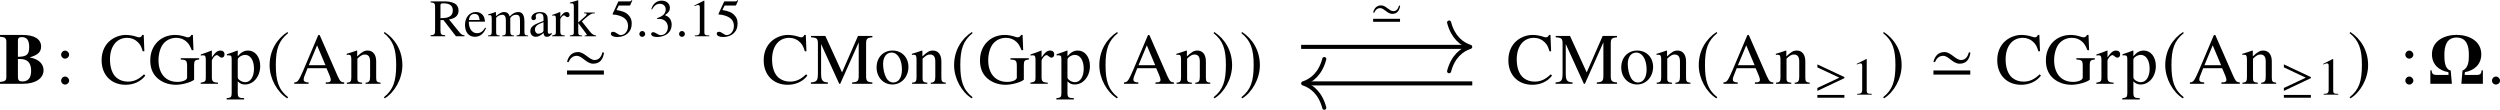
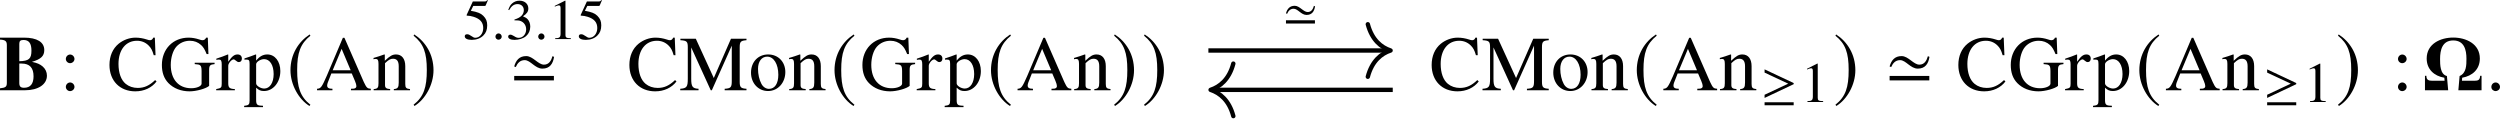
- <svg xmlns="http://www.w3.org/2000/svg" xmlns:xlink="http://www.w3.org/1999/xlink" version="1.1" width="343.496pt" height="15.086pt" viewBox="-64.369 -64.182 343.496 15.086">
+ <svg xmlns="http://www.w3.org/2000/svg" xmlns:xlink="http://www.w3.org/1999/xlink" version="1.1" width="318.835pt" height="15.086pt" viewBox="-64.369 -64.182 318.835 15.086">
  <defs>
    <path id="g1-10" d="M7.583 0V-1.846H7.404C7.375-1.29 7.146-1.211 6.64-1.211H5.082L5.112-1.598C6.402-1.826 7.365-2.66 7.365-4.05C7.365-5.925 5.598-6.72 3.97-6.72S.586-5.925 .586-4.05C.586-2.67 1.538-1.816 2.839-1.598L2.868-1.211H1.3C.834-1.211 .546-1.31 .546-1.846H.367V0H3.325L3.166-1.816C2.293-2.025 2.293-3.285 2.293-3.99C2.293-5.131 2.571-6.352 3.97-6.352C5.36-6.352 5.657-5.171 5.657-4.03C5.657-3.206 5.657-2.194 4.784-1.816L4.625 0H7.583Z" />
    <path id="g5-66" d="M6.144-1.866C6.144-2.313 5.955-2.72 5.608-3.027C5.26-3.325 4.923-3.474 4.228-3.623C5.38-3.96 5.806-4.367 5.806-5.122C5.806-6.144 4.883-6.71 3.226-6.71H.159V-6.461C.844-6.422 1.032-6.263 1.032-5.757V-.953C1.032-.447 .883-.328 .159-.248V0H3.355C5.032 0 6.144-.744 6.144-1.866ZM4.437-1.777C4.437-.814 4.03-.318 3.226-.318C2.789-.318 2.62-.486 2.62-.923V-3.404H2.918C3.94-3.404 4.437-2.868 4.437-1.777ZM4.169-5.052C4.169-4.01 3.841-3.732 2.62-3.702V-5.925C2.62-6.283 2.769-6.412 3.156-6.412C3.851-6.412 4.169-5.985 4.169-5.052Z" />
    <path id="g7-21" d="M4.159-2.268V-2.413L.449-4.159V-3.746L3.463-2.333L.449-.92V-.514L4.159-2.268ZM4.159 .42V.036H.449V.42H4.159Z" />
    <path id="g7-39" d="M4.159-3.108L4.014-3.174C3.898-2.761 3.688-2.384 3.217-2.384C2.681-2.384 2.195-3.181 1.565-3.181S.609-2.797 .449-2.217L.594-2.159C.754-2.529 1-2.804 1.427-2.804C1.964-2.804 2.391-2.014 3.072-2.014C3.768-2.014 4.058-2.471 4.159-3.108ZM4.144-.92V-1.333H.449V-.92H4.144Z" />
    <path id="g7-185" d="M2.137-5.195C1.087-4.514 .348-3.34 .348-1.862C.348-.514 1.116 .848 2.116 1.464L2.203 1.348C1.246 .594 .971-.283 .971-1.884C.971-3.492 1.268-4.326 2.203-5.079L2.137-5.195Z" />
    <path id="g7-186" d="M.275-5.195L.21-5.079C1.145-4.326 1.442-3.492 1.442-1.884C1.442-.283 1.167 .594 .21 1.348L.297 1.464C1.297 .848 2.065-.514 2.065-1.862C2.065-3.34 1.326-4.514 .275-5.195Z" />
    <use id="g10-39" xlink:href="#g7-39" transform="scale(1.369862)" />
    <use id="g10-185" xlink:href="#g7-185" transform="scale(1.369862)" />
    <use id="g10-186" xlink:href="#g7-186" transform="scale(1.369862)" />
    <path id="g13-149" d="M1.797-.427C1.797-.734 1.538-.993 1.241-.993S.695-.744 .695-.427C.695-.05 1.032 .109 1.241 .109S1.797-.06 1.797-.427Z" />
    <path id="g17-46" d="M1.311-.312C1.311-.536 1.123-.725 .906-.725S.507-.536 .507-.312C.507-.101 .688 .08 .898 .08C1.123 .08 1.311-.101 1.311-.312Z" />
    <path id="g17-49" d="M2.855 0V-.109C2.282-.116 2.166-.188 2.166-.536V-4.884L2.108-4.898L.804-4.239V-4.137C.891-4.173 .971-4.202 1-4.217C1.13-4.268 1.253-4.297 1.326-4.297C1.478-4.297 1.543-4.188 1.543-3.956V-.674C1.543-.435 1.485-.268 1.369-.203C1.261-.138 1.159-.116 .855-.109V0H2.855Z" />
    <path id="g17-51" d="M3.13-1.587C3.13-1.956 3.014-2.297 2.804-2.521C2.659-2.681 2.521-2.768 2.203-2.905C2.703-3.246 2.884-3.514 2.884-3.905C2.884-4.492 2.42-4.898 1.753-4.898C1.391-4.898 1.072-4.775 .812-4.543C.594-4.347 .485-4.159 .326-3.724L.435-3.695C.732-4.224 1.058-4.463 1.514-4.463C1.985-4.463 2.311-4.144 2.311-3.688C2.311-3.427 2.203-3.166 2.022-2.985C1.804-2.768 1.601-2.659 1.109-2.485V-2.391C1.536-2.391 1.703-2.377 1.877-2.311C2.326-2.152 2.608-1.739 2.608-1.239C2.608-.63 2.195-.159 1.659-.159C1.464-.159 1.319-.21 1.051-.384C.833-.514 .71-.565 .587-.565C.42-.565 .312-.464 .312-.312C.312-.058 .623 .101 1.13 .101C1.688 .101 2.261-.087 2.601-.384S3.13-1.101 3.13-1.587Z" />
    <path id="g17-53" d="M3.174-4.934L3.108-4.985C3-4.833 2.927-4.797 2.775-4.797H1.261L.471-3.079C.464-3.065 .464-3.043 .464-3.043C.464-3.007 .493-2.985 .551-2.985C.783-2.985 1.072-2.934 1.369-2.84C2.203-2.572 2.587-2.123 2.587-1.406C2.587-.71 2.145-.167 1.58-.167C1.435-.167 1.311-.217 1.094-.377C.862-.543 .696-.616 .543-.616C.333-.616 .232-.529 .232-.348C.232-.072 .572 .101 1.116 .101C1.724 .101 2.246-.094 2.608-.464C2.942-.79 3.094-1.203 3.094-1.753C3.094-2.275 2.956-2.608 2.594-2.971C2.275-3.289 1.862-3.456 1.007-3.608L1.311-4.224H2.732C2.848-4.224 2.876-4.239 2.898-4.289L3.174-4.934Z" />
    <path id="g17-58" d="M1.391-2.913C1.391-3.137 1.203-3.326 .985-3.326S.587-3.137 .587-2.913C.587-2.703 .768-2.521 .978-2.521C1.203-2.521 1.391-2.703 1.391-2.913ZM1.391-.312C1.391-.536 1.203-.725 .985-.725S.587-.536 .587-.312C.587-.101 .768 .08 .978 .08C1.203 .08 1.391-.101 1.391-.312Z" />
    <path id="g17-65" d="M5.115 0V-.138C4.789-.159 4.717-.232 4.463-.768L2.659-4.884H2.514L1.007-1.326C.543-.268 .456-.159 .109-.138V0H1.543V-.138C1.196-.138 1.051-.232 1.051-.435C1.051-.522 1.072-.623 1.109-.717L1.442-1.565H3.34L3.637-.869C3.724-.667 3.775-.485 3.775-.377C3.775-.312 3.731-.232 3.673-.203C3.587-.152 3.529-.138 3.268-.138V0H5.115ZM3.239-1.862H1.565L2.398-3.855L3.239-1.862Z" />
    <path id="g17-67" d="M4.586-.819L4.456-.949C3.92-.435 3.442-.217 2.84-.217C2.406-.217 2.014-.348 1.71-.601C1.282-.956 1.043-1.609 1.043-2.449C1.043-3.76 1.717-4.608 2.768-4.608C3.188-4.608 3.558-4.456 3.847-4.166C4.079-3.934 4.188-3.731 4.326-3.261H4.492L4.427-4.898H4.275C4.231-4.746 4.115-4.659 3.978-4.659C3.905-4.659 3.804-4.681 3.688-4.724C3.333-4.84 2.978-4.898 2.623-4.898C2.065-4.898 1.493-4.688 1.051-4.326C.5-3.869 .203-3.181 .203-2.355C.203-.884 1.167 .101 2.608 .101C3.427 .101 4.144-.232 4.586-.819Z" />
    <path id="g17-71" d="M5.137-2.435V-2.565H3.289V-2.435C3.601-2.413 3.688-2.391 3.775-2.333C3.884-2.268 3.927-2.101 3.927-1.79V-.616C3.927-.384 3.485-.188 2.963-.188C1.782-.188 1.058-1.014 1.058-2.362C1.058-3.043 1.261-3.702 1.58-4.058S2.348-4.608 2.84-4.608C3.246-4.608 3.601-4.471 3.884-4.21C4.101-4.007 4.217-3.811 4.398-3.369H4.565L4.507-4.898H4.347C4.304-4.76 4.173-4.659 4.021-4.659C3.949-4.659 3.833-4.681 3.702-4.731C3.376-4.84 3.043-4.898 2.717-4.898C1.268-4.898 .232-3.833 .232-2.355C.232-1.645 .427-1.101 .833-.674C1.319-.174 2.014 .101 2.811 .101C3.434 .101 4.34-.152 4.63-.406V-1.877C4.63-2.304 4.717-2.398 5.137-2.435Z" />
    <path id="g17-77" d="M6.253 0V-.138C5.724-.174 5.623-.275 5.623-.79V-4.007C5.623-4.521 5.717-4.615 6.253-4.659V-4.797H4.811L3.21-1.138L1.536-4.797H.101V-4.659C.696-4.623 .79-4.536 .79-4.007V-1.065C.79-.319 .688-.181 .087-.138V0H1.79V-.138C1.232-.167 1.109-.333 1.109-1.065V-3.985L2.927 0H3.029L4.884-4.152V-.869C4.884-.268 4.797-.174 4.224-.138V0H6.253Z" />
-     <path id="g17-82" d="M4.775 0V-.138C4.499-.159 4.355-.232 4.144-.478L2.652-2.311C3.137-2.406 3.355-2.492 3.594-2.688C3.826-2.876 3.963-3.181 3.963-3.521C3.963-3.833 3.869-4.101 3.681-4.311C3.405-4.608 2.804-4.797 2.123-4.797H.123V-4.659C.667-4.601 .739-4.521 .739-4.007V-.869C.739-.268 .667-.181 .123-.138V0H2.13V-.138C1.572-.174 1.478-.268 1.478-.79V-2.217L1.884-2.232L3.608 0H4.775ZM3.174-3.536C3.174-3.174 3.021-2.869 2.761-2.732C2.427-2.543 2.174-2.5 1.478-2.485V-4.268C1.478-4.471 1.558-4.528 1.848-4.528C2.753-4.528 3.174-4.217 3.174-3.536Z" />
-     <path id="g17-97" d="M3.203-.29V-.478C3.079-.377 2.992-.341 2.884-.341C2.717-.341 2.666-.442 2.666-.761V-2.174C2.666-2.543 2.63-2.746 2.529-2.913C2.377-3.188 2.065-3.333 1.623-3.333C1.253-3.333 .906-3.232 .703-3.065C.522-2.913 .406-2.703 .406-2.521C.406-2.355 .543-2.21 .717-2.21S1.043-2.355 1.043-2.514C1.043-2.543 1.036-2.579 1.029-2.63C1.014-2.695 1.007-2.753 1.007-2.804C1.007-3 1.239-3.159 1.529-3.159C1.884-3.159 2.079-2.949 2.079-2.558V-2.116C.964-1.666 .84-1.609 .529-1.333C.37-1.188 .268-.942 .268-.703C.268-.246 .58 .072 1.029 .072C1.348 .072 1.645-.08 2.087-.456C2.123-.072 2.253 .072 2.55 .072C2.797 .072 2.949-.014 3.203-.29ZM2.079-.891C2.079-.667 2.043-.601 1.891-.507C1.717-.406 1.514-.348 1.362-.348C1.109-.348 .906-.594 .906-.906V-.935C.906-1.362 1.203-1.623 2.079-1.942V-.891Z" />
-     <path id="g17-101" d="M3.072-1.138L2.956-1.188C2.608-.638 2.297-.427 1.833-.427C1.435-.427 1.13-.616 .92-1.007C.775-1.29 .717-1.543 .703-2.007H2.934C2.876-2.478 2.804-2.688 2.623-2.92C2.406-3.181 2.072-3.333 1.695-3.333C.797-3.333 .181-2.608 .181-1.551C.181-.551 .703 .072 1.536 .072C2.232 .072 2.768-.355 3.072-1.138ZM2.195-2.239H.717C.797-2.811 1.043-3.072 1.485-3.072S2.101-2.869 2.195-2.239Z" />
-     <path id="g17-107" d="M3.659 0V-.109C3.34-.13 3.116-.268 2.811-.638L1.703-2.043L1.913-2.239C2.427-2.717 2.876-3.05 3.087-3.108C3.195-3.137 3.297-3.152 3.42-3.152H3.478V-3.261H2V-3.159C2.282-3.152 2.362-3.123 2.362-3.021C2.362-2.963 2.297-2.862 2.195-2.775L1.203-1.891V-4.934L1.174-4.949L.268-4.688L.051-4.63V-4.514C.145-4.521 .21-4.528 .283-4.528C.522-4.528 .594-4.434 .594-4.086V-.594C.594-.217 .572-.196 .051-.109V0H1.746V-.109L1.601-.116C1.311-.13 1.203-.232 1.203-.485V-1.819L2.217-.464L2.239-.435C2.253-.413 2.268-.391 2.29-.37C2.348-.297 2.369-.254 2.369-.217C2.369-.152 2.304-.109 2.217-.109H2.079V0H3.659Z" />
-     <path id="g17-109" d="M5.615 0V-.109L5.427-.123C5.21-.138 5.115-.268 5.115-.551V-2.043C5.115-2.898 4.833-3.333 4.275-3.333C3.855-3.333 3.485-3.145 3.094-2.724C2.963-3.137 2.717-3.333 2.326-3.333C2.007-3.333 1.804-3.232 1.203-2.775V-3.318L1.152-3.333C.783-3.195 .536-3.116 .138-3.007V-2.884C.232-2.905 .29-2.913 .37-2.913C.558-2.913 .623-2.797 .623-2.449V-.616C.623-.225 .522-.116 .116-.109V0H1.724V-.109C1.34-.123 1.232-.203 1.232-.485V-2.529C1.232-2.529 1.29-2.616 1.34-2.666C1.522-2.833 1.833-2.956 2.087-2.956C2.406-2.956 2.565-2.703 2.565-2.195V-.623C2.565-.217 2.485-.138 2.072-.109V0H3.695V-.109C3.282-.116 3.174-.239 3.174-.688V-2.514C3.391-2.826 3.63-2.956 3.963-2.956C4.376-2.956 4.507-2.761 4.507-2.159V-.63C4.507-.217 4.449-.159 4.029-.109V0H5.615Z" />
    <path id="g17-110" d="M3.514 0V-.109C3.159-.145 3.072-.232 3.072-.587V-2.246C3.072-2.927 2.753-3.333 2.217-3.333C1.884-3.333 1.659-3.21 1.167-2.746V-3.318L1.116-3.333C.761-3.203 .514-3.123 .116-3.007V-2.884C.159-2.905 .232-2.913 .312-2.913C.514-2.913 .58-2.804 .58-2.449V-.652C.58-.239 .5-.138 .13-.109V0H1.666V-.109C1.297-.138 1.188-.225 1.188-.485V-2.521C1.536-2.848 1.695-2.934 1.935-2.934C2.29-2.934 2.463-2.71 2.463-2.232V-.717C2.463-.261 2.369-.138 2.007-.109V0H3.514Z" />
    <path id="g17-111" d="M3.405-1.695C3.405-2.645 2.739-3.333 1.811-3.333C.869-3.333 .21-2.637 .21-1.637C.21-.659 .884 .072 1.797 .072S3.405-.696 3.405-1.695ZM2.753-1.442C2.753-.623 2.427-.13 1.884-.13C1.601-.13 1.333-.304 1.181-.594C.978-.971 .862-1.478 .862-1.993C.862-2.681 1.203-3.13 1.717-3.13C2.326-3.13 2.753-2.435 2.753-1.442Z" />
    <path id="g17-112" d="M3.405-1.79C3.405-2.688 2.898-3.333 2.195-3.333C1.79-3.333 1.471-3.152 1.152-2.761V-3.318L1.109-3.333C.717-3.181 .464-3.087 .065-2.963V-2.848C.13-2.855 .181-2.855 .246-2.855C.493-2.855 .543-2.782 .543-2.442V.949C.543 1.326 .464 1.406 .036 1.449V1.572H1.79V1.442C1.246 1.435 1.152 1.355 1.152 .898V-.239C1.406 0 1.58 .072 1.884 .072C2.739 .072 3.405-.739 3.405-1.79ZM2.782-1.507C2.782-.703 2.427-.159 1.906-.159C1.565-.159 1.152-.42 1.152-.638V-2.42C1.152-2.637 1.558-2.898 1.891-2.898C2.427-2.898 2.782-2.348 2.782-1.507Z" />
    <path id="g17-114" d="M2.427-2.949C2.427-3.188 2.275-3.333 2.029-3.333C1.724-3.333 1.514-3.166 1.159-2.652V-3.318L1.123-3.333C.739-3.174 .478-3.079 .051-2.942V-2.826C.152-2.848 .217-2.855 .304-2.855C.485-2.855 .551-2.739 .551-2.42V-.609C.551-.246 .5-.196 .036-.109V0H1.775V-.109C1.282-.13 1.159-.239 1.159-.652V-2.282C1.159-2.514 1.471-2.876 1.666-2.876C1.71-2.876 1.775-2.84 1.855-2.768C1.971-2.666 2.05-2.623 2.145-2.623C2.319-2.623 2.427-2.746 2.427-2.949Z" />
    <use id="g20-58" xlink:href="#g17-58" transform="scale(1.369862)" />
    <use id="g20-65" xlink:href="#g17-65" transform="scale(1.369862)" />
    <use id="g20-67" xlink:href="#g17-67" transform="scale(1.369862)" />
    <use id="g20-71" xlink:href="#g17-71" transform="scale(1.369862)" />
    <use id="g20-77" xlink:href="#g17-77" transform="scale(1.369862)" />
    <use id="g20-110" xlink:href="#g17-110" transform="scale(1.369862)" />
    <use id="g20-111" xlink:href="#g17-111" transform="scale(1.369862)" />
    <use id="g20-112" xlink:href="#g17-112" transform="scale(1.369862)" />
    <use id="g20-114" xlink:href="#g17-114" transform="scale(1.369862)" />
  </defs>
  <g id="page1">
-     <g transform="matrix(1 0 0 1 -263.8679 5.1836)">
-       <use x="199.34" y="-57.855" xlink:href="#g5-66" />
-       <use x="207.092" y="-57.855" xlink:href="#g20-58" />
-       <use x="213.182" y="-57.855" xlink:href="#g20-67" />
-       <use x="219.827" y="-57.855" xlink:href="#g20-71" />
-       <use x="227.02" y="-57.855" xlink:href="#g20-114" />
-       <use x="230.587" y="-57.855" xlink:href="#g20-112" />
-       <use x="236.066" y="-57.855" xlink:href="#g10-185" />
-       <use x="239.782" y="-57.855" xlink:href="#g20-65" />
-       <use x="246.976" y="-57.855" xlink:href="#g20-110" />
-       <use x="251.957" y="-57.855" xlink:href="#g10-186" />
-       <use x="258.54" y="-64.381" xlink:href="#g17-82" />
-       <use x="263.209" y="-64.381" xlink:href="#g17-101" />
-       <use x="266.438" y="-64.381" xlink:href="#g17-109" />
-       <use x="272.096" y="-64.381" xlink:href="#g17-97" />
-       <use x="275.325" y="-64.381" xlink:href="#g17-114" />
-       <use x="277.747" y="-64.381" xlink:href="#g17-107" />
-       <use x="283.202" y="-64.381" xlink:href="#g17-53" />
-       <use x="286.838" y="-64.381" xlink:href="#g17-46" />
-       <use x="288.656" y="-64.381" xlink:href="#g17-51" />
-       <use x="292.293" y="-64.381" xlink:href="#g17-46" />
-       <use x="294.111" y="-64.381" xlink:href="#g17-49" />
-       <use x="297.747" y="-64.381" xlink:href="#g17-53" />
-       <use x="276.794" y="-57.855" xlink:href="#g10-39" />
-       <use x="304.151" y="-57.855" xlink:href="#g20-67" />
-       <use x="310.796" y="-57.855" xlink:href="#g20-77" />
-       <use x="319.653" y="-57.855" xlink:href="#g20-111" />
-       <use x="324.634" y="-57.855" xlink:href="#g20-110" />
-       <use x="330.113" y="-57.855" xlink:href="#g10-185" />
-       <use x="333.829" y="-57.855" xlink:href="#g20-71" />
-       <use x="341.022" y="-57.855" xlink:href="#g20-114" />
-       <use x="344.589" y="-57.855" xlink:href="#g20-112" />
-       <use x="350.069" y="-57.855" xlink:href="#g10-185" />
-       <use x="353.785" y="-57.855" xlink:href="#g20-65" />
-       <use x="360.978" y="-57.855" xlink:href="#g20-110" />
-       <use x="365.959" y="-57.855" xlink:href="#g10-186" />
-       <use x="369.775" y="-57.855" xlink:href="#g10-186" />
+     <g transform="matrix(1 0 0 1 -239.2061 5.1836)">
+       <use x="174.678" y="-57.855" xlink:href="#g5-66" />
+       <use x="182.43" y="-57.855" xlink:href="#g20-58" />
+       <use x="188.52" y="-57.855" xlink:href="#g20-67" />
+       <use x="195.166" y="-57.855" xlink:href="#g20-71" />
+       <use x="202.359" y="-57.855" xlink:href="#g20-114" />
+       <use x="205.925" y="-57.855" xlink:href="#g20-112" />
+       <use x="211.405" y="-57.855" xlink:href="#g10-185" />
+       <use x="215.121" y="-57.855" xlink:href="#g20-65" />
+       <use x="222.314" y="-57.855" xlink:href="#g20-110" />
+       <use x="227.295" y="-57.855" xlink:href="#g10-186" />
+       <use x="233.878" y="-64.381" xlink:href="#g17-53" />
+       <use x="237.514" y="-64.381" xlink:href="#g17-46" />
+       <use x="239.333" y="-64.381" xlink:href="#g17-51" />
+       <use x="242.969" y="-64.381" xlink:href="#g17-46" />
+       <use x="244.787" y="-64.381" xlink:href="#g17-49" />
+       <use x="248.424" y="-64.381" xlink:href="#g17-53" />
+       <use x="239.801" y="-57.855" xlink:href="#g10-39" />
+       <use x="254.827" y="-57.855" xlink:href="#g20-67" />
+       <use x="261.472" y="-57.855" xlink:href="#g20-77" />
+       <use x="270.329" y="-57.855" xlink:href="#g20-111" />
+       <use x="275.31" y="-57.855" xlink:href="#g20-110" />
+       <use x="280.79" y="-57.855" xlink:href="#g10-185" />
+       <use x="284.506" y="-57.855" xlink:href="#g20-71" />
+       <use x="291.699" y="-57.855" xlink:href="#g20-114" />
+       <use x="295.266" y="-57.855" xlink:href="#g20-112" />
+       <use x="300.745" y="-57.855" xlink:href="#g10-185" />
+       <use x="304.461" y="-57.855" xlink:href="#g20-65" />
+       <use x="311.654" y="-57.855" xlink:href="#g20-110" />
+       <use x="316.635" y="-57.855" xlink:href="#g10-186" />
+       <use x="320.451" y="-57.855" xlink:href="#g10-186" />
    </g>
-     <g transform="matrix(1 0 0 1 -245.439 5.1836)">
-       <use x="388.038" y="-57.855" xlink:href="#g20-67" />
-       <use x="394.683" y="-57.855" xlink:href="#g20-77" />
-       <use x="403.54" y="-57.855" xlink:href="#g20-111" />
-       <use x="408.521" y="-57.855" xlink:href="#g20-110" />
-       <use x="414" y="-57.855" xlink:href="#g10-185" />
-       <use x="417.716" y="-57.855" xlink:href="#g20-65" />
-       <use x="424.909" y="-57.855" xlink:href="#g20-110" />
-       <use x="430.327" y="-56.361" xlink:href="#g7-21" />
-       <use x="435.389" y="-56.361" xlink:href="#g17-49" />
-       <use x="439.523" y="-57.855" xlink:href="#g10-186" />
-       <use x="446.106" y="-57.855" xlink:href="#g10-39" />
-       <use x="455.21" y="-57.855" xlink:href="#g20-67" />
-       <use x="461.855" y="-57.855" xlink:href="#g20-71" />
-       <use x="469.048" y="-57.855" xlink:href="#g20-114" />
-       <use x="472.615" y="-57.855" xlink:href="#g20-112" />
-       <use x="478.094" y="-57.855" xlink:href="#g10-185" />
-       <use x="481.81" y="-57.855" xlink:href="#g20-65" />
-       <use x="489.003" y="-57.855" xlink:href="#g20-110" />
-       <use x="494.421" y="-56.361" xlink:href="#g7-21" />
-       <use x="499.483" y="-56.361" xlink:href="#g17-49" />
-       <use x="503.617" y="-57.855" xlink:href="#g10-186" />
-       <use x="510.754" y="-57.855" xlink:href="#g20-58" />
-       <use x="514.63" y="-57.855" xlink:href="#g1-10" />
-       <use x="522.77" y="-57.855" xlink:href="#g13-149" />
+     <g transform="matrix(1 0 0 1 -233.108 5.1836)">
+       <use x="351.045" y="-57.855" xlink:href="#g20-67" />
+       <use x="357.69" y="-57.855" xlink:href="#g20-77" />
+       <use x="366.547" y="-57.855" xlink:href="#g20-111" />
+       <use x="371.528" y="-57.855" xlink:href="#g20-110" />
+       <use x="377.008" y="-57.855" xlink:href="#g10-185" />
+       <use x="380.724" y="-57.855" xlink:href="#g20-65" />
+       <use x="387.917" y="-57.855" xlink:href="#g20-110" />
+       <use x="393.334" y="-56.361" xlink:href="#g7-21" />
+       <use x="398.396" y="-56.361" xlink:href="#g17-49" />
+       <use x="402.531" y="-57.855" xlink:href="#g10-186" />
+       <use x="409.114" y="-57.855" xlink:href="#g10-39" />
+       <use x="418.217" y="-57.855" xlink:href="#g20-67" />
+       <use x="424.862" y="-57.855" xlink:href="#g20-71" />
+       <use x="432.055" y="-57.855" xlink:href="#g20-114" />
+       <use x="435.622" y="-57.855" xlink:href="#g20-112" />
+       <use x="441.101" y="-57.855" xlink:href="#g10-185" />
+       <use x="444.818" y="-57.855" xlink:href="#g20-65" />
+       <use x="452.011" y="-57.855" xlink:href="#g20-110" />
+       <use x="457.428" y="-56.361" xlink:href="#g7-21" />
+       <use x="462.49" y="-56.361" xlink:href="#g17-49" />
+       <use x="466.625" y="-57.855" xlink:href="#g10-186" />
+       <use x="473.761" y="-57.855" xlink:href="#g20-58" />
+       <use x="477.638" y="-57.855" xlink:href="#g1-10" />
+       <use x="485.777" y="-57.855" xlink:href="#g13-149" />
    </g>
-     <path d="M114.406-57.742H137.359" stroke="#000" fill="none" stroke-width=".558" stroke-miterlimit="10" />
-     <path d="M134.734-61.09C135.265-59.082 136.445-58.133 137.637-57.742C136.445-57.352 135.265-56.402 134.734-54.395" stroke="#000" fill="none" stroke-width=".558" stroke-miterlimit="10" stroke-linecap="round" stroke-linejoin="round" />
-     <g transform="matrix(1 0 0 1 16.117 -2.4079)">
-       <use x="107.731" y="-57.855" xlink:href="#g7-39" />
+     <path d="M89.742-57.742H112.695" stroke="#000" fill="none" stroke-width=".558" stroke-miterlimit="10" />
+     <path d="M110.074-61.09C110.606-59.082 111.785-58.133 112.977-57.742C111.785-57.352 110.606-56.402 110.074-54.395" stroke="#000" fill="none" stroke-width=".558" stroke-miterlimit="10" stroke-linecap="round" stroke-linejoin="round" />
+     <g transform="matrix(1 0 0 1 3.7856 -2.4079)">
+       <use x="95.401" y="-57.855" xlink:href="#g7-39" />
    </g>
-     <path d="M137.918-52.723H114.961" stroke="#000" fill="none" stroke-width=".558" stroke-miterlimit="10" />
-     <path d="M117.586-49.375C117.054-51.383 115.875-52.332 114.683-52.723C115.875-53.113 117.054-54.059 117.586-56.07" stroke="#000" fill="none" stroke-width=".558" stroke-miterlimit="10" stroke-linecap="round" stroke-linejoin="round" />
+     <path d="M113.254-52.723H90.301" stroke="#000" fill="none" stroke-width=".558" stroke-miterlimit="10" />
+     <path d="M92.922-49.375C92.395-51.383 91.211-52.332 90.023-52.723C91.211-53.113 92.395-54.059 92.922-56.07" stroke="#000" fill="none" stroke-width=".558" stroke-miterlimit="10" stroke-linecap="round" stroke-linejoin="round" />
  </g>
</svg>
